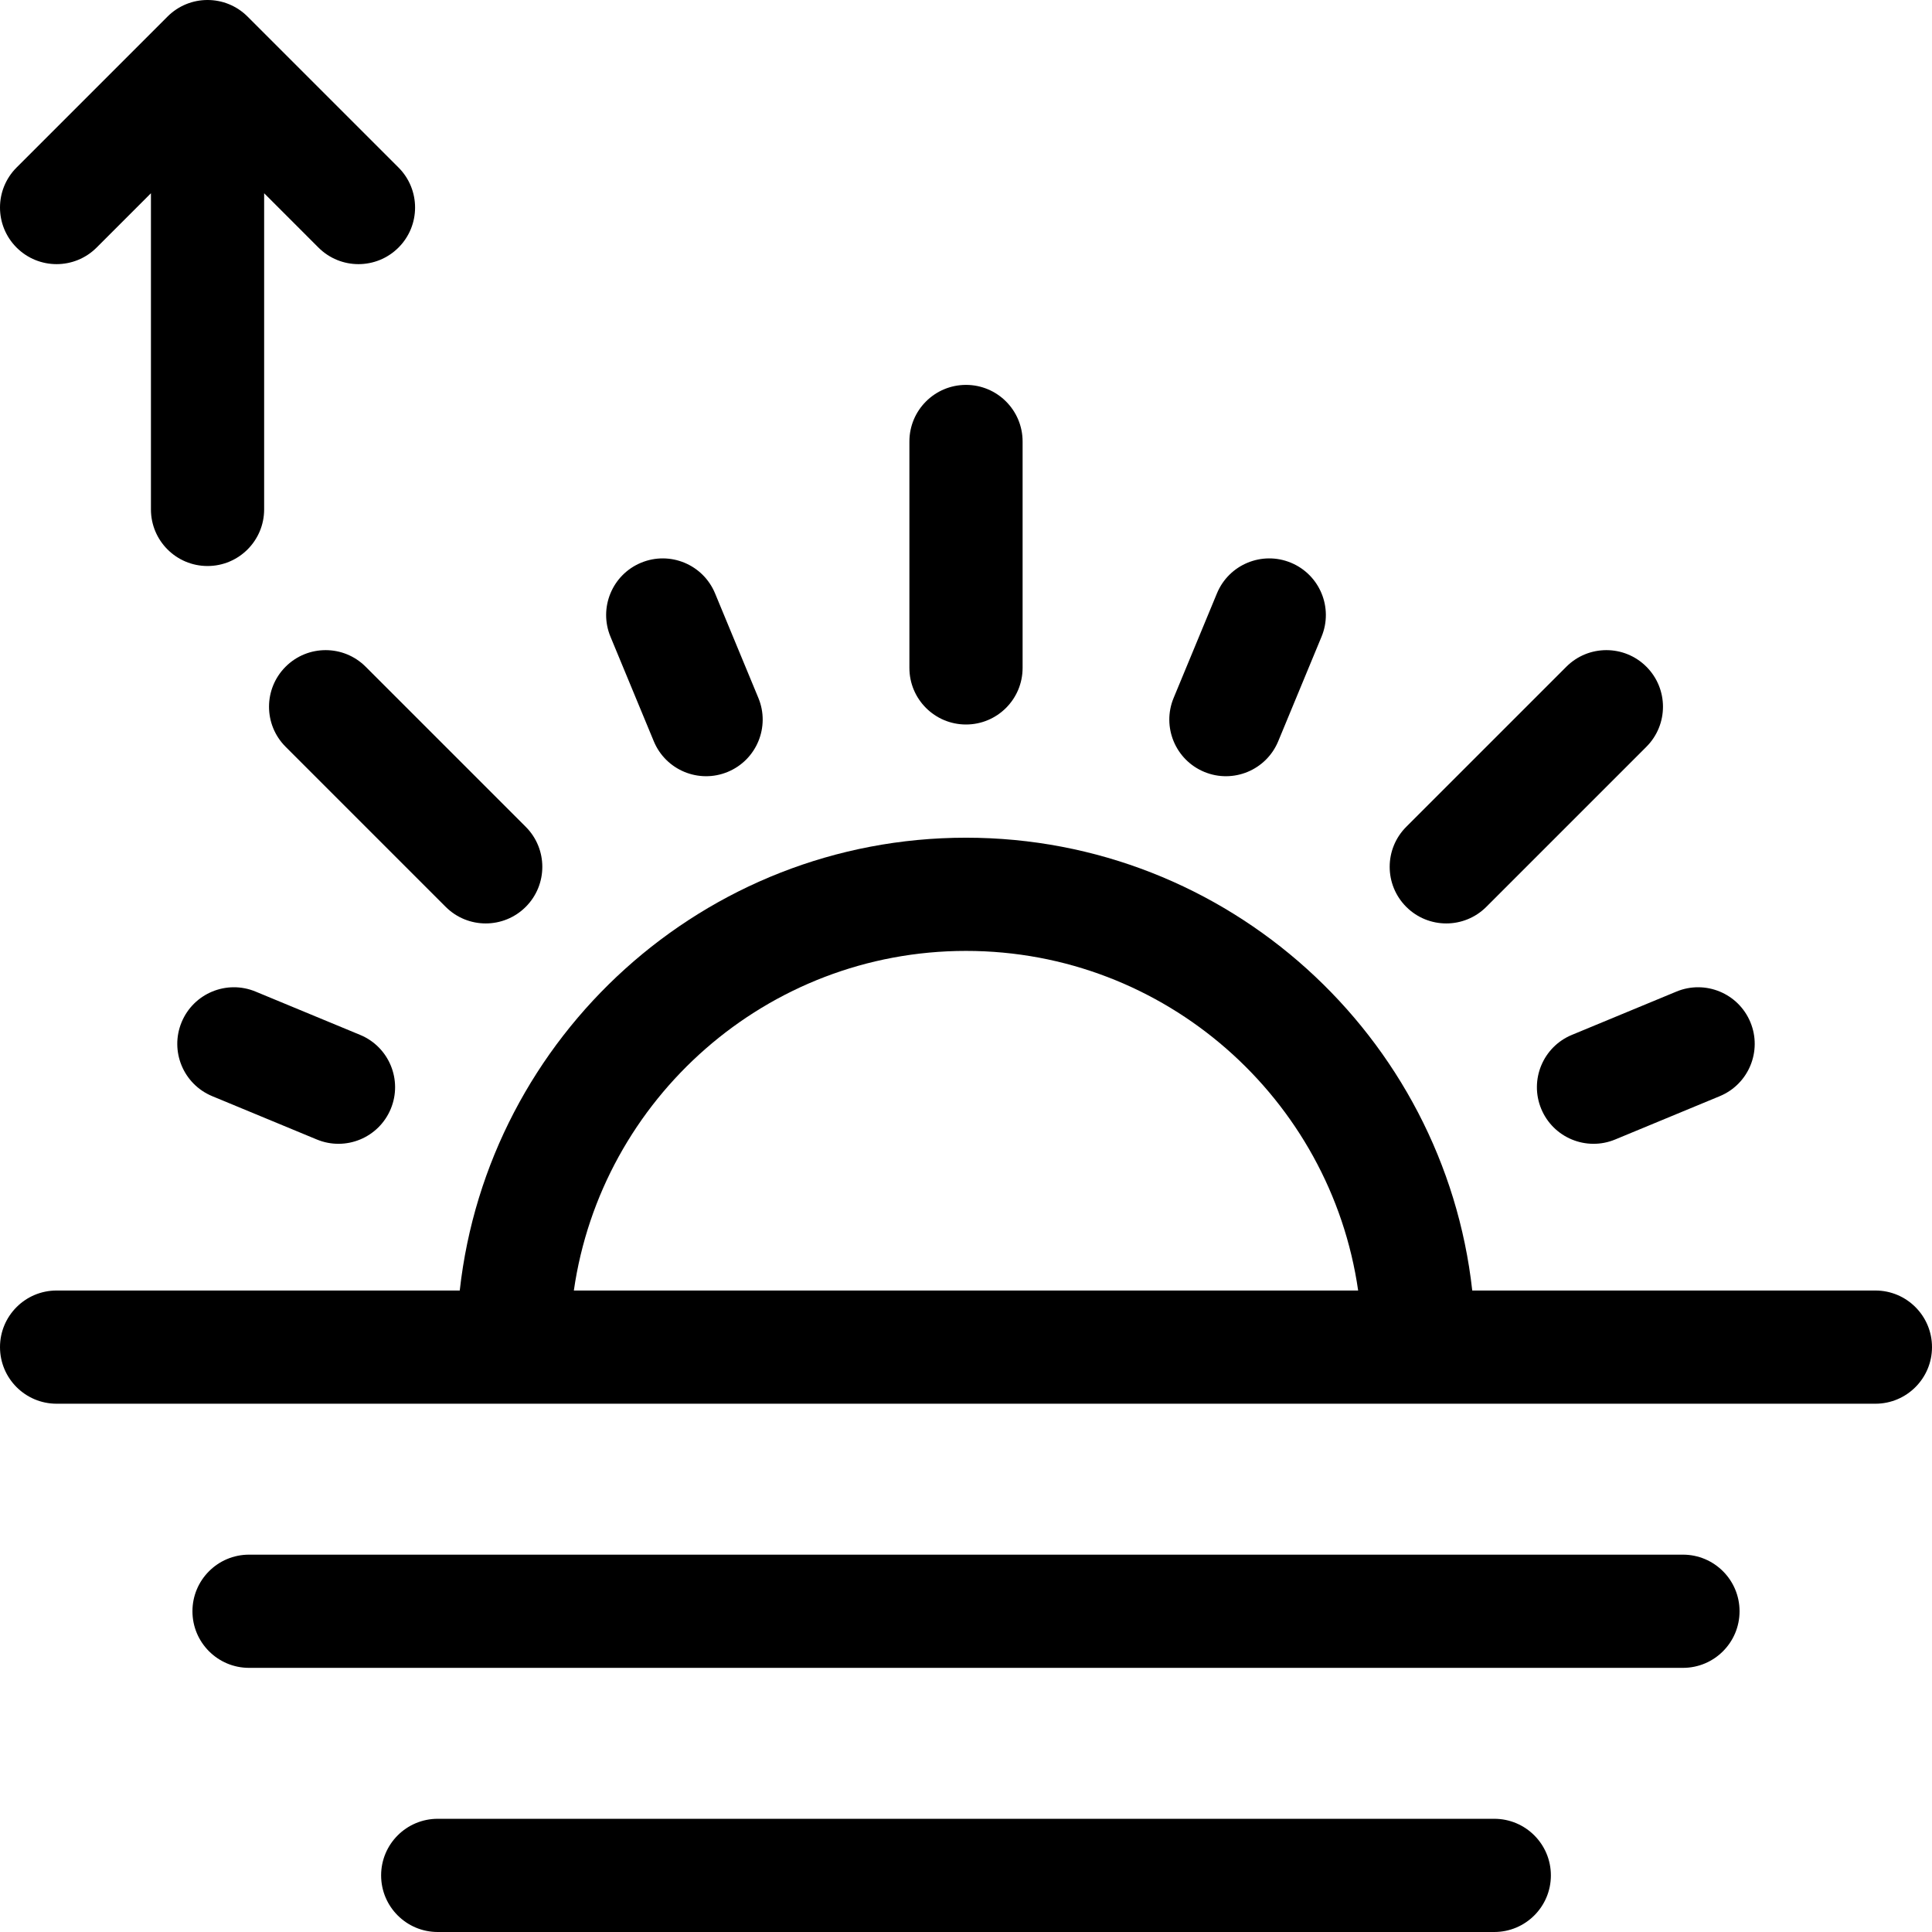
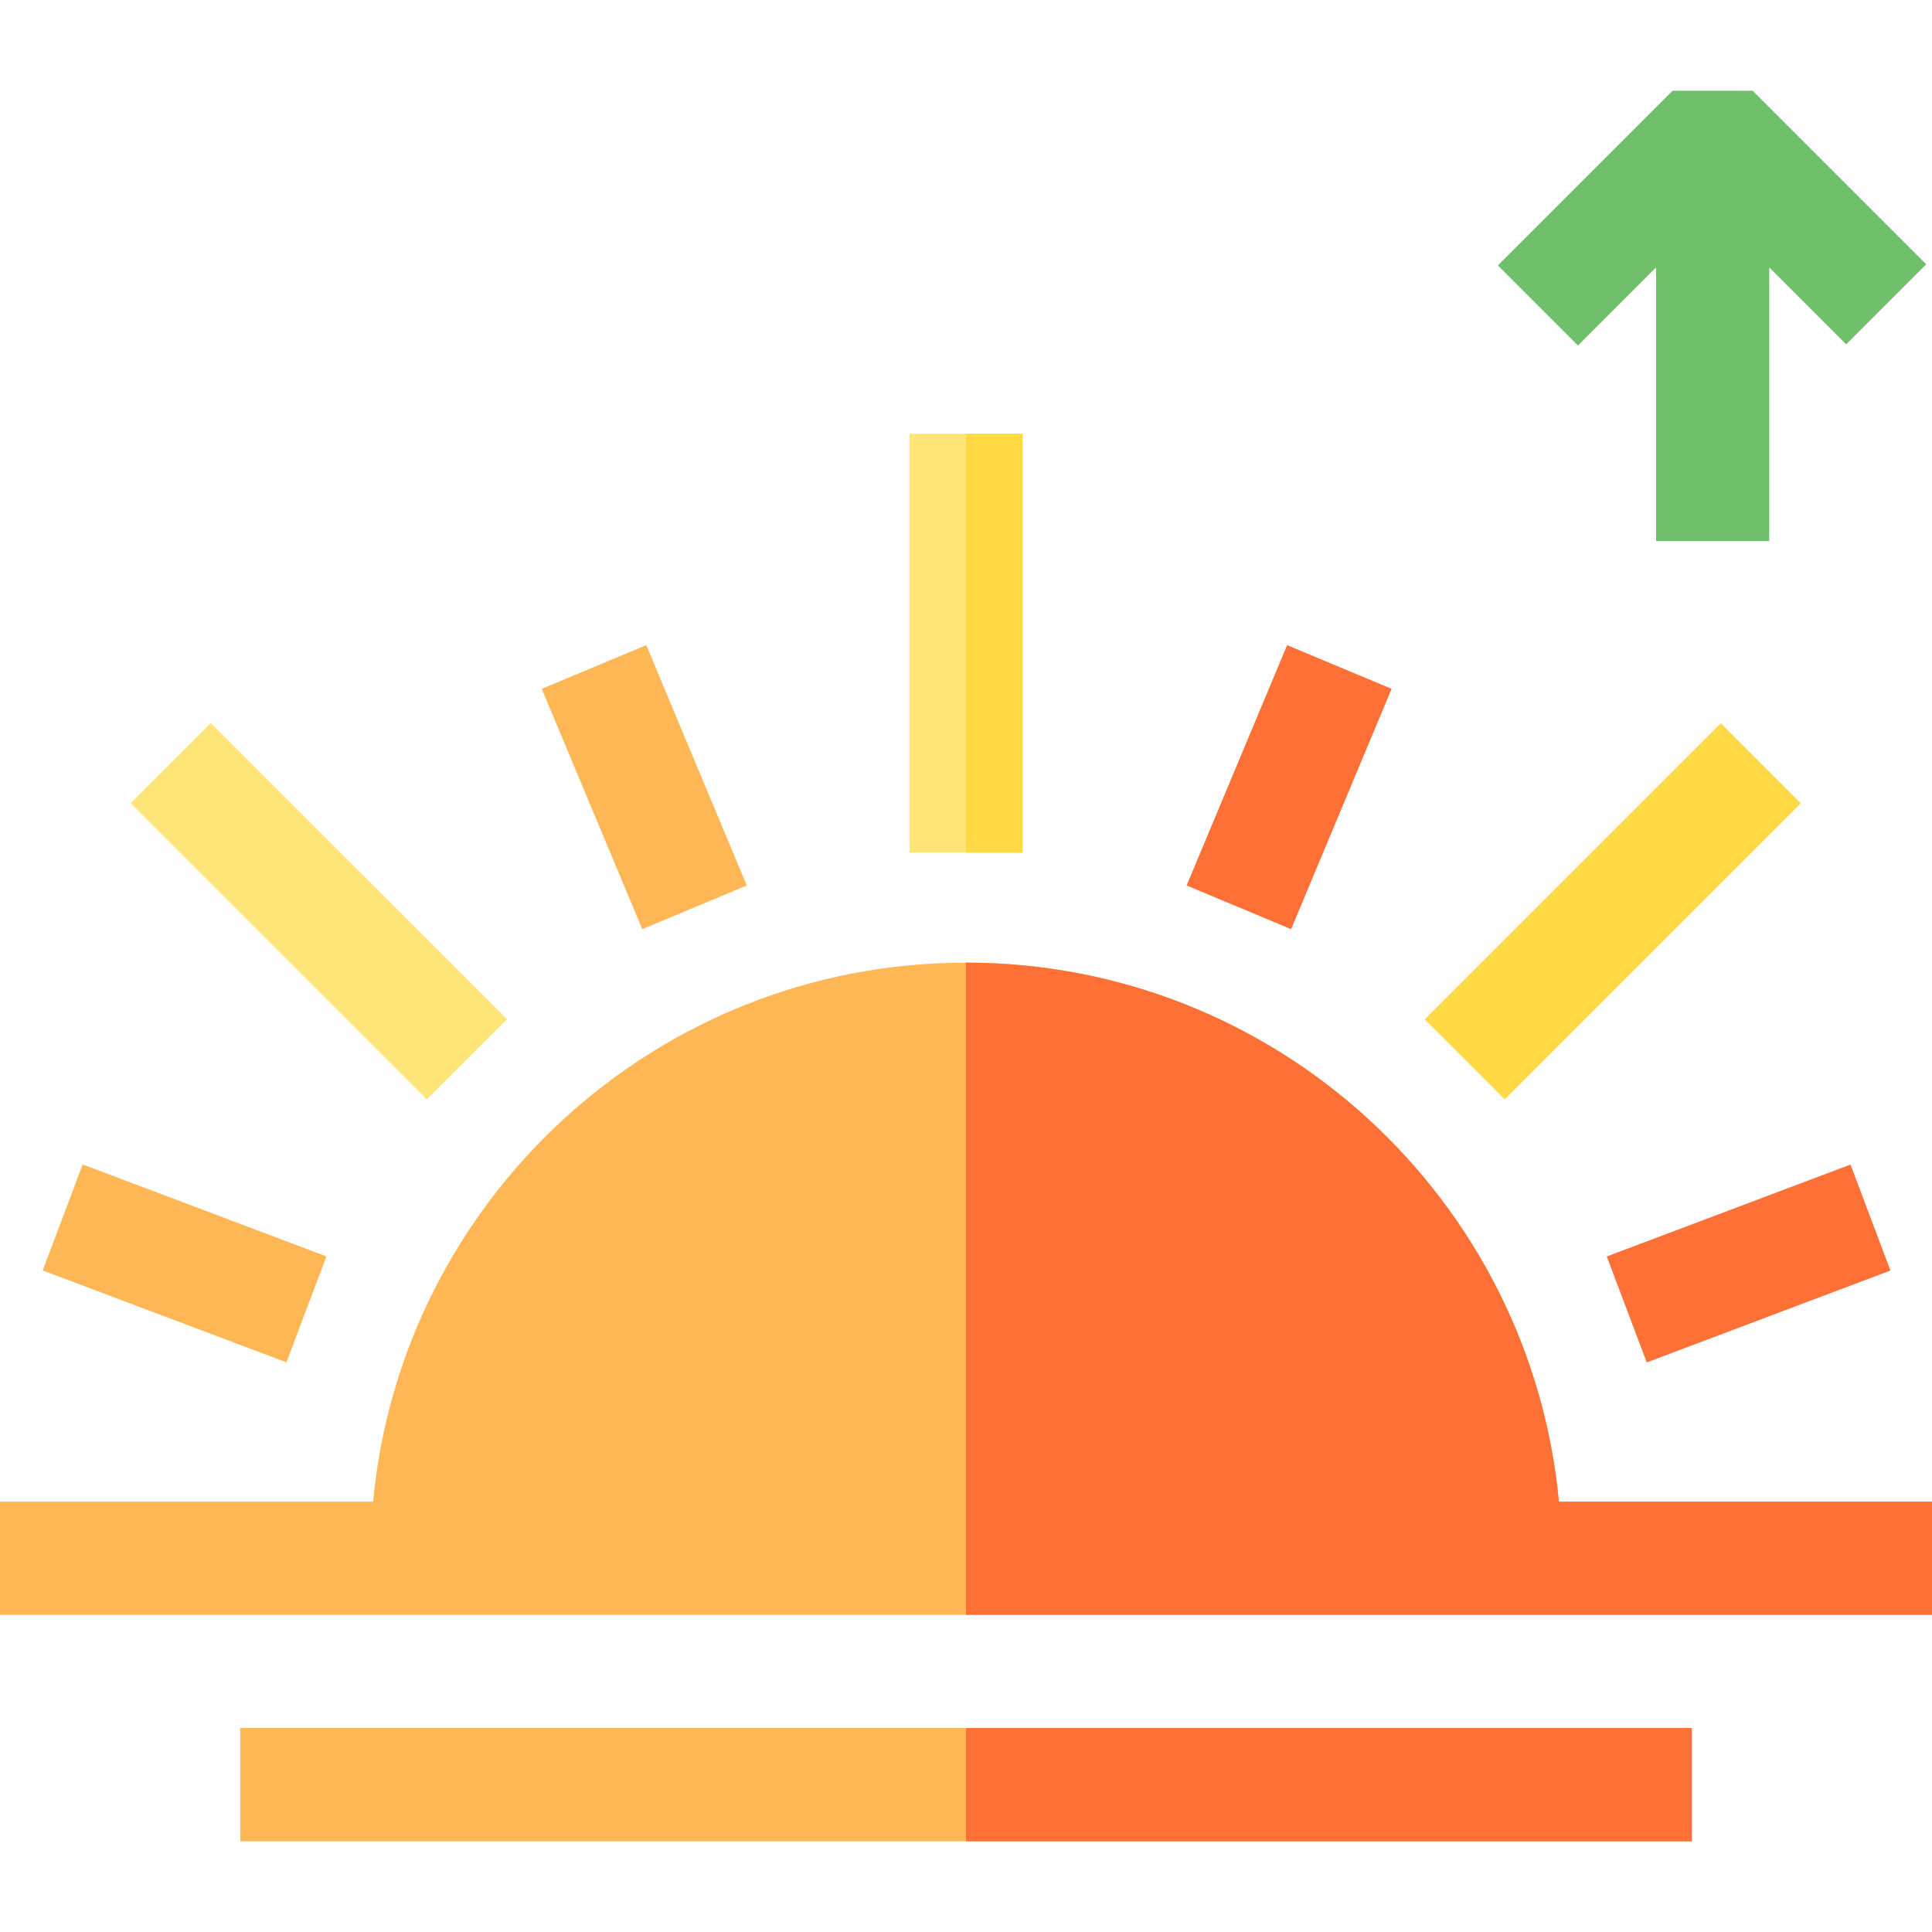
<svg xmlns="http://www.w3.org/2000/svg" id="Capa_1" enable-background="new 0 0 512 512" height="512" viewBox="0 0 512 512" width="512">
  <g>
    <g>
-       <path d="m497 342h-106.838c-7.486-67.406-64.793-120-134.162-120s-126.676 52.594-134.162 120h-106.838c-8.284 0-15 6.716-15 15s6.716 15 15 15h482c8.284 0 15-6.716 15-15s-6.716-15-15-15zm-344.924 0c7.301-50.817 51.119-90 103.924-90s96.623 39.183 103.924 90z" />
-       <path d="m446 412h-380c-8.284 0-15 6.716-15 15s6.716 15 15 15h380c8.284 0 15-6.716 15-15s-6.716-15-15-15z" />
-       <path d="m396 482h-280c-8.284 0-15 6.716-15 15s6.716 15 15 15h280c8.284 0 15-6.716 15-15s-6.716-15-15-15z" />
+       <path d="m241 114.954h30v111h-30z" fill="#ffe477" />
+     </g>
+     <g>
+       <path d="m256 114.954h15v111h-15z" fill="#ffda44" />
+     </g>
+     <path d="m413.128 397.952c-7.556-80.136-75.015-142.84-157.128-142.84s-149.572 62.704-157.128 142.84h-98.872v30h512v-30z" fill="#ffb655" />
+     <path d="m413.128 397.952c-7.556-80.136-75.015-142.84-157.128-142.84v172.841h256v-30h-98.872z" fill="#ff7037" />
+     <g>
+       <g>
+         <path d="m63.667 457.952h384.667v30h-384.667z" fill="#ffb655" />
+       </g>
+     </g>
+     <g>
+       <path d="m256 457.952h192.333v30h-192.333z" fill="#ff7037" />
    </g>
    <g>
      <g>
-         <g>
-           <path d="m118.114 240.327-42.427-42.427c-5.858-5.858-5.858-15.355 0-21.213 5.858-5.858 15.355-5.858 21.213 0l42.427 42.427c5.858 5.858 5.858 15.355 0 21.213-5.858 5.858-15.355 5.858-21.213 0z" />
-         </g>
-         <g>
-           <path d="m372.673 240.327c-5.858-5.858-5.858-15.355 0-21.213l42.427-42.427c5.858-5.858 15.355-5.858 21.213 0 5.858 5.858 5.858 15.355 0 21.213l-42.427 42.427c-5.858 5.858-15.355 5.858-21.213 0z" />
-         </g>
-         <g>
-           <path d="m256 192c-8.285 0-15-6.716-15-15v-60c0-8.284 6.716-15 15-15 8.284 0 15 6.716 15 15v60c0 8.284-6.716 15-15 15z" />
-         </g>
-         <g>
-           <g>
-             <path d="m173.259 196.443-11.481-27.718c-3.17-7.654.464-16.428 8.118-19.598h.001c7.654-3.17 16.428.464 19.598 8.118l11.481 27.718c3.17 7.654-.464 16.428-8.118 19.598h-.001c-7.654 3.17-16.428-.465-19.598-8.118z" />
-           </g>
-         </g>
-         <g>
-           <g>
-             <path d="m83.962 301.976-27.718-11.481c-7.654-3.17-11.288-11.945-8.118-19.598v-.001c3.17-7.654 11.945-11.288 19.598-8.118l27.718 11.481c7.654 3.17 11.288 11.944 8.118 19.598v.001c-3.17 7.653-11.944 11.288-19.598 8.118z" />
-           </g>
-         </g>
-         <g>
-           <g>
-             <path d="m408.44 293.858c-3.17-7.654.464-16.429 8.118-19.599l27.718-11.481c7.654-3.17 16.428.464 19.598 8.118v.001c3.17 7.654-.464 16.428-8.118 19.598l-27.718 11.481c-7.654 3.17-16.428-.465-19.598-8.118z" />
-           </g>
-         </g>
-         <g>
-           <g>
-             <path d="m319.143 204.561c-7.654-3.17-11.289-11.945-8.119-19.598l11.481-27.718c3.17-7.654 11.945-11.288 19.598-8.118h.001c7.654 3.17 11.288 11.945 8.118 19.598l-11.481 27.718c-3.17 7.653-11.944 11.288-19.598 8.118z" />
-           </g>
-         </g>
-       </g>
-       <g>
-         <g>
-           <path d="m105.606 44.393-40-40c-5.858-5.858-15.355-5.858-21.213 0l-40 40c-5.858 5.858-5.858 15.355 0 21.213s15.355 5.858 21.213 0l14.394-14.393v83.787c0 8.284 6.716 15 15 15s15-6.716 15-15v-83.787l14.394 14.394c5.858 5.858 15.355 5.858 21.213 0s5.857-15.356-.001-21.214z" />
-         </g>
+         <path d="m33.794 300.29h30v69.001h-30z" fill="#ffb655" transform="matrix(.353 -.936 .936 .353 -281.678 262.306)" />
      </g>
    </g>
+     <g>
+       <g>
+         <path d="m155.591 174.112h30v69.001h-30z" fill="#ffb655" transform="matrix(.923 -.386 .386 .923 -67.243 81.902)" />
+       </g>
+     </g>
+     <g>
+       <g>
+         <path d="m306.908 193.612h69.001v30h-69.001z" fill="#ff7037" transform="matrix(.386 -.923 .923 .386 17.296 443.196)" />
+       </g>
+     </g>
+     <g>
+       <g>
+         <path d="m428.705 319.791h69.001v30h-69.001z" fill="#ff7037" transform="matrix(.936 -.353 .353 .936 -88.34 184.984)" />
+       </g>
+     </g>
+     <g>
+       <path d="m69.528 185.98h30v111h-30z" fill="#ffe477" transform="matrix(.707 -.707 .707 .707 -145.995 130.498)" />
+     </g>
+     <g>
+       <path d="m371.972 226.48h111v30h-111z" fill="#ffda44" transform="matrix(.707 -.707 .707 .707 -45.548 372.997)" />
+     </g>
+     <path d="m510.465 70.036-45.988-45.988h-21.213l-46.305 46.303 21.213 21.213 20.698-20.697v72.531h30v-72.531l20.382 20.382z" fill="#6fbf6b" />
  </g>
</svg>
